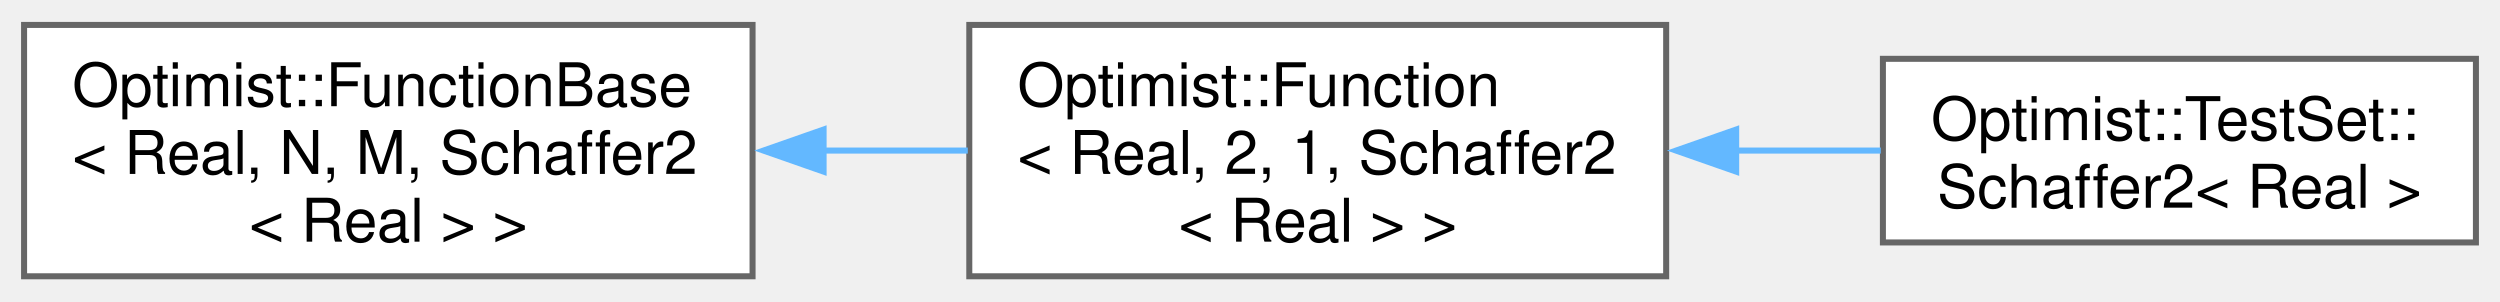
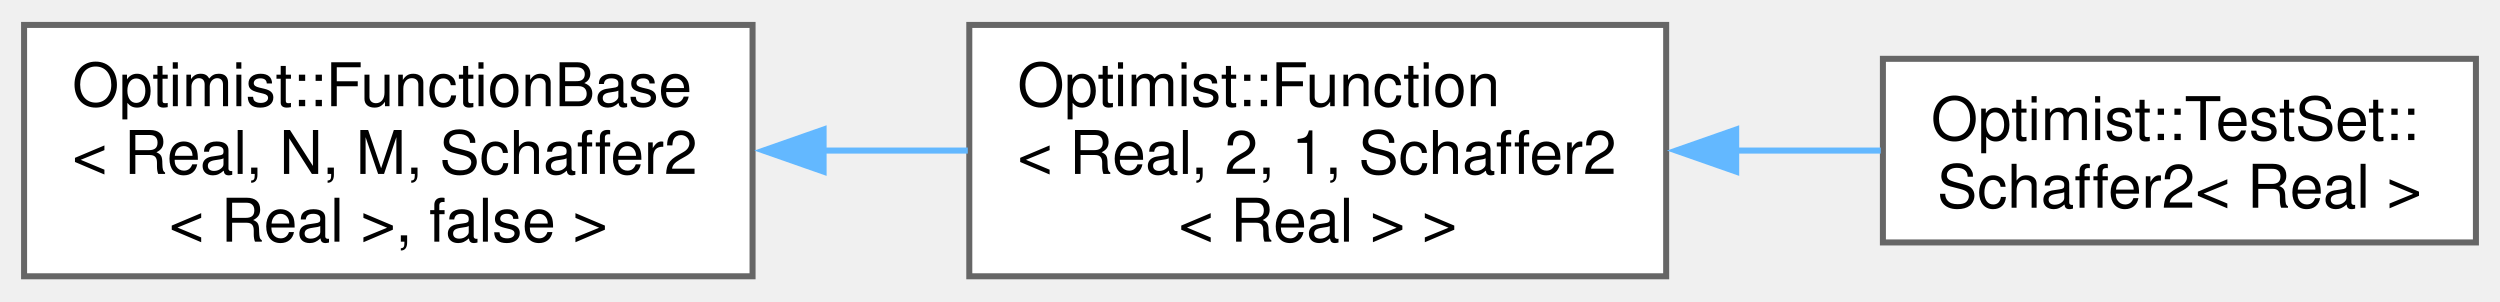
<svg xmlns="http://www.w3.org/2000/svg" xmlns:xlink="http://www.w3.org/1999/xlink" width="415pt" height="50pt" viewBox="0.00 0.00 415.25 49.75">
  <g id="graph0" class="graph" transform="scale(1 1) rotate(0) translate(4 45.75)">
    <g id="Node000000" class="node">
      <g id="a_Node000000">
        <a xlink:href="class_optimist_1_1_function_base.html" target="_top" xlink:title=" ">
          <polygon fill="white" stroke="#666666" points="121,-41.75 0,-41.75 0,0 121,0 121,-41.75" />
          <text text-anchor="start" x="8" y="-28.25" font-family="Helvetica,sans-Serif" font-size="10.00">Optimist::FunctionBase</text>
          <text text-anchor="start" x="8" y="-17" font-family="Helvetica,sans-Serif" font-size="10.00">&lt; Real, N, M, Schaffer2</text>
-           <text text-anchor="middle" x="60.5" y="-5.75" font-family="Helvetica,sans-Serif" font-size="10.00">&lt; Real &gt; &gt;</text>
+           <text text-anchor="middle" x="60.5" y="-5.75" font-family="Helvetica,sans-Serif" font-size="10.00">&lt; Real &gt;, false &gt;</text>
        </a>
      </g>
    </g>
    <g id="Node000001" class="node">
      <g id="a_Node000001">
        <a xlink:href="class_optimist_1_1_function.html" target="_top" xlink:title=" ">
          <polygon fill="white" stroke="#666666" points="272.75,-41.75 157,-41.75 157,0 272.75,0 272.75,-41.75" />
          <text text-anchor="start" x="165" y="-28.25" font-family="Helvetica,sans-Serif" font-size="10.00">Optimist::Function</text>
          <text text-anchor="start" x="165" y="-17" font-family="Helvetica,sans-Serif" font-size="10.00">&lt; Real, 2, 1, Schaffer2</text>
          <text text-anchor="middle" x="214.88" y="-5.75" font-family="Helvetica,sans-Serif" font-size="10.00">&lt; Real &gt; &gt;</text>
        </a>
      </g>
    </g>
    <g id="edge27_Node000000_Node000001" class="edge">
      <g id="a_edge27_Node000000_Node000001">
        <a xlink:title=" ">
          <path fill="none" stroke="#63b8ff" d="M132.63,-20.88C140.72,-20.88 148.88,-20.88 156.75,-20.88" />
          <polygon fill="#63b8ff" stroke="#63b8ff" points="132.8,-17.38 122.8,-20.88 132.8,-24.38 132.8,-17.38" />
        </a>
      </g>
    </g>
    <g id="Node000002" class="node">
      <g id="a_Node000002">
        <a xlink:href="class_optimist_1_1_test_set_1_1_schaffer2.html" target="_top" xlink:title="Class container for the Schaffer2 function.">
          <polygon fill="white" stroke="#666666" points="407.25,-36.12 308.75,-36.12 308.75,-5.62 407.25,-5.62 407.25,-36.12" />
          <text text-anchor="start" x="316.75" y="-22.62" font-family="Helvetica,sans-Serif" font-size="10.00">Optimist::TestSet::</text>
          <text text-anchor="middle" x="358" y="-11.38" font-family="Helvetica,sans-Serif" font-size="10.00">Schaffer2&lt; Real &gt;</text>
        </a>
      </g>
    </g>
    <g id="edge28_Node000001_Node000002" class="edge">
      <g id="a_edge28_Node000001_Node000002">
        <a xlink:title=" ">
          <path fill="none" stroke="#63b8ff" d="M284.31,-20.88C292.45,-20.88 300.62,-20.88 308.4,-20.88" />
          <polygon fill="#63b8ff" stroke="#63b8ff" points="284.38,-17.38 274.38,-20.88 284.38,-24.38 284.38,-17.38" />
        </a>
      </g>
    </g>
  </g>
</svg>
